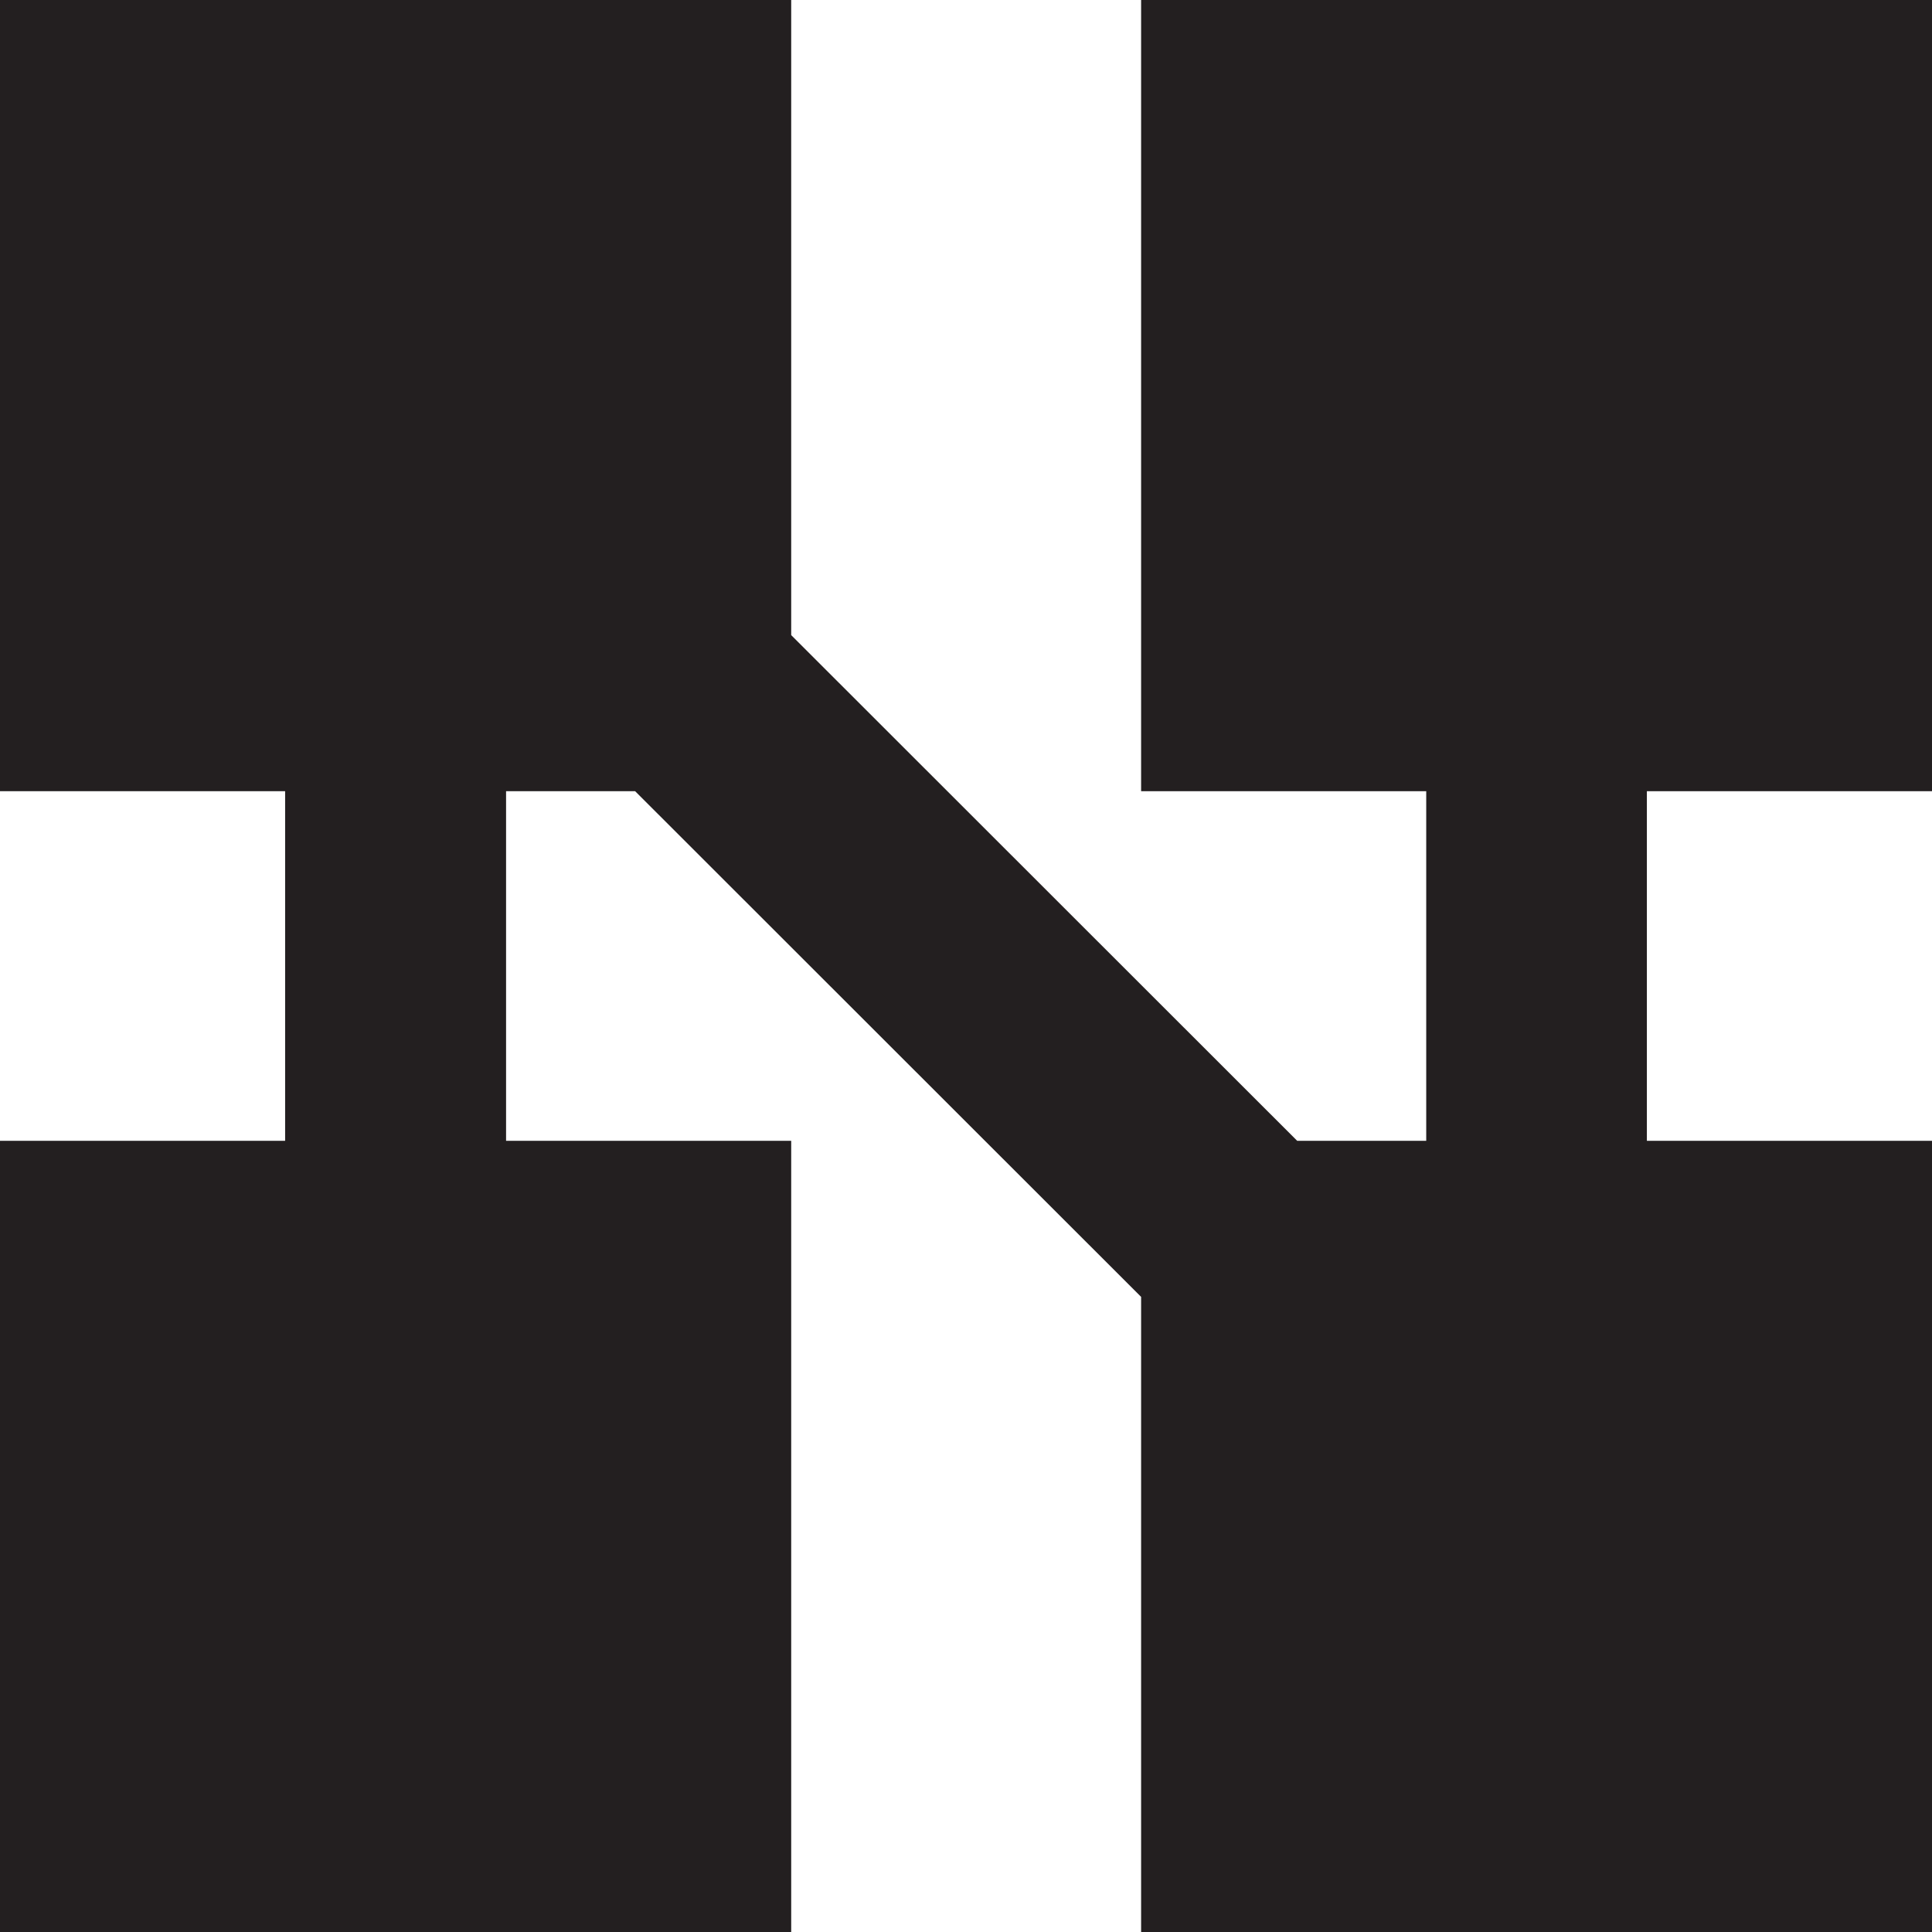
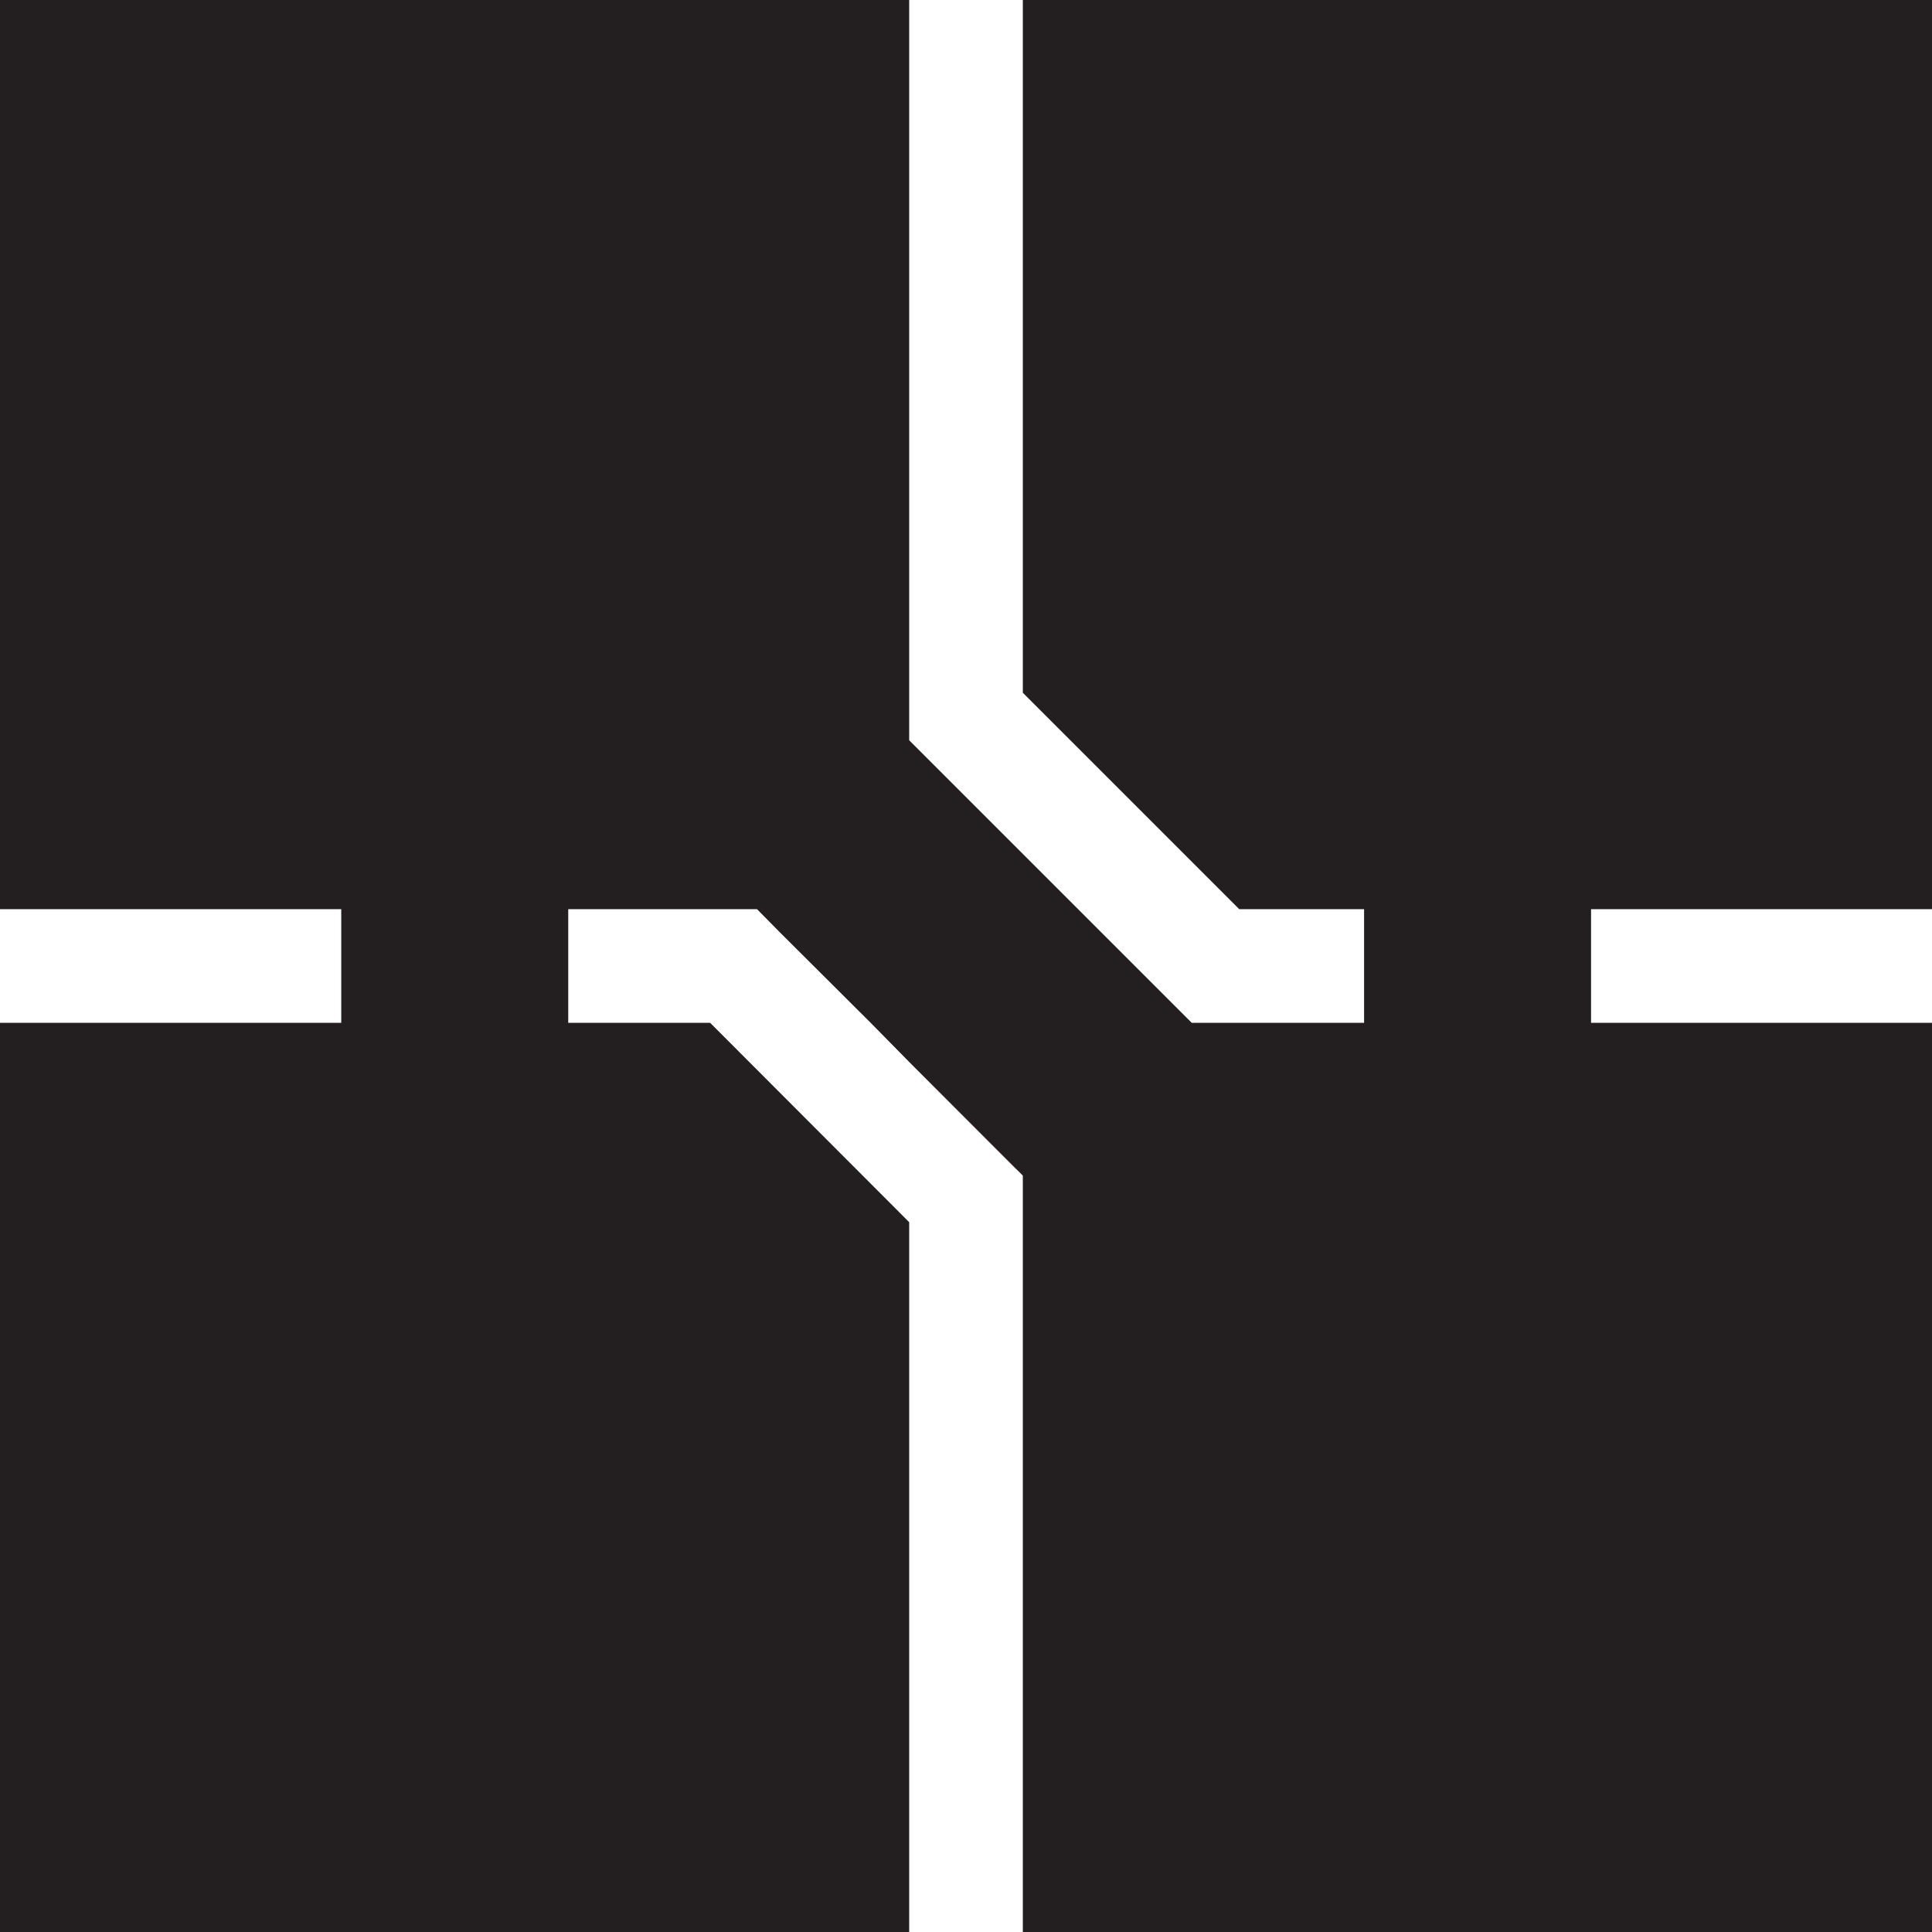
- <svg xmlns="http://www.w3.org/2000/svg" id="Layer_1" data-name="Layer 1" viewBox="0 0 63.22 63.22">
-   <polygon points="62.72 37.83 62.72 62.72 37.84 62.72 37.84 42.23 20.99 25.39 16.06 25.39 16.06 37.83 25.39 37.83 25.39 62.72 0.5 62.72 0.5 37.83 9.83 37.83 9.83 25.39 0.5 25.39 0.5 0.5 25.39 0.5 25.39 20.99 42.24 37.83 47.17 37.83 47.17 43.8 53.39 43.8 53.39 37.83 62.72 37.83" fill="#231f20" stroke="#231f20" stroke-miterlimit="10" />
-   <polygon points="62.72 0.5 62.72 25.39 53.39 25.39 53.39 43.8 47.17 43.8 47.17 25.39 37.84 25.39 37.84 0.5 62.72 0.5" fill="#231f20" stroke="#231f20" stroke-miterlimit="10" />
+ <svg xmlns="http://www.w3.org/2000/svg" id="Layer_1" data-name="Layer 1" viewBox="0 0 62.22 62.22">
+   <defs>
+     <style>
+       .cls-1 {
+         fill: #231f20;
+       }
+     </style>
+   </defs>
+   <polygon class="cls-1" points="51.24 29.28 51.24 32.94 62.22 32.94 62.22 62.22 32.94 62.22 32.94 37.86 32.73 37.65 29.28 34.2 28.04 32.94 25.11 30.02 24.38 29.28 18.3 29.28 18.3 32.94 22.87 32.94 29.28 39.36 29.28 62.22 0 62.22 0 32.94 10.99 32.94 10.99 29.28 0 29.28 0 0 29.28 0 29.28 23.84 38.38 32.94 43.93 32.94 43.93 29.28 39.91 29.28 32.94 22.31 32.94 0 62.22 0 62.22 29.28 51.24 29.28" />
+   <polygon class="cls-1" points="32.73 37.64 32.73 37.65 29.28 34.2 32.73 37.64" />
</svg>
